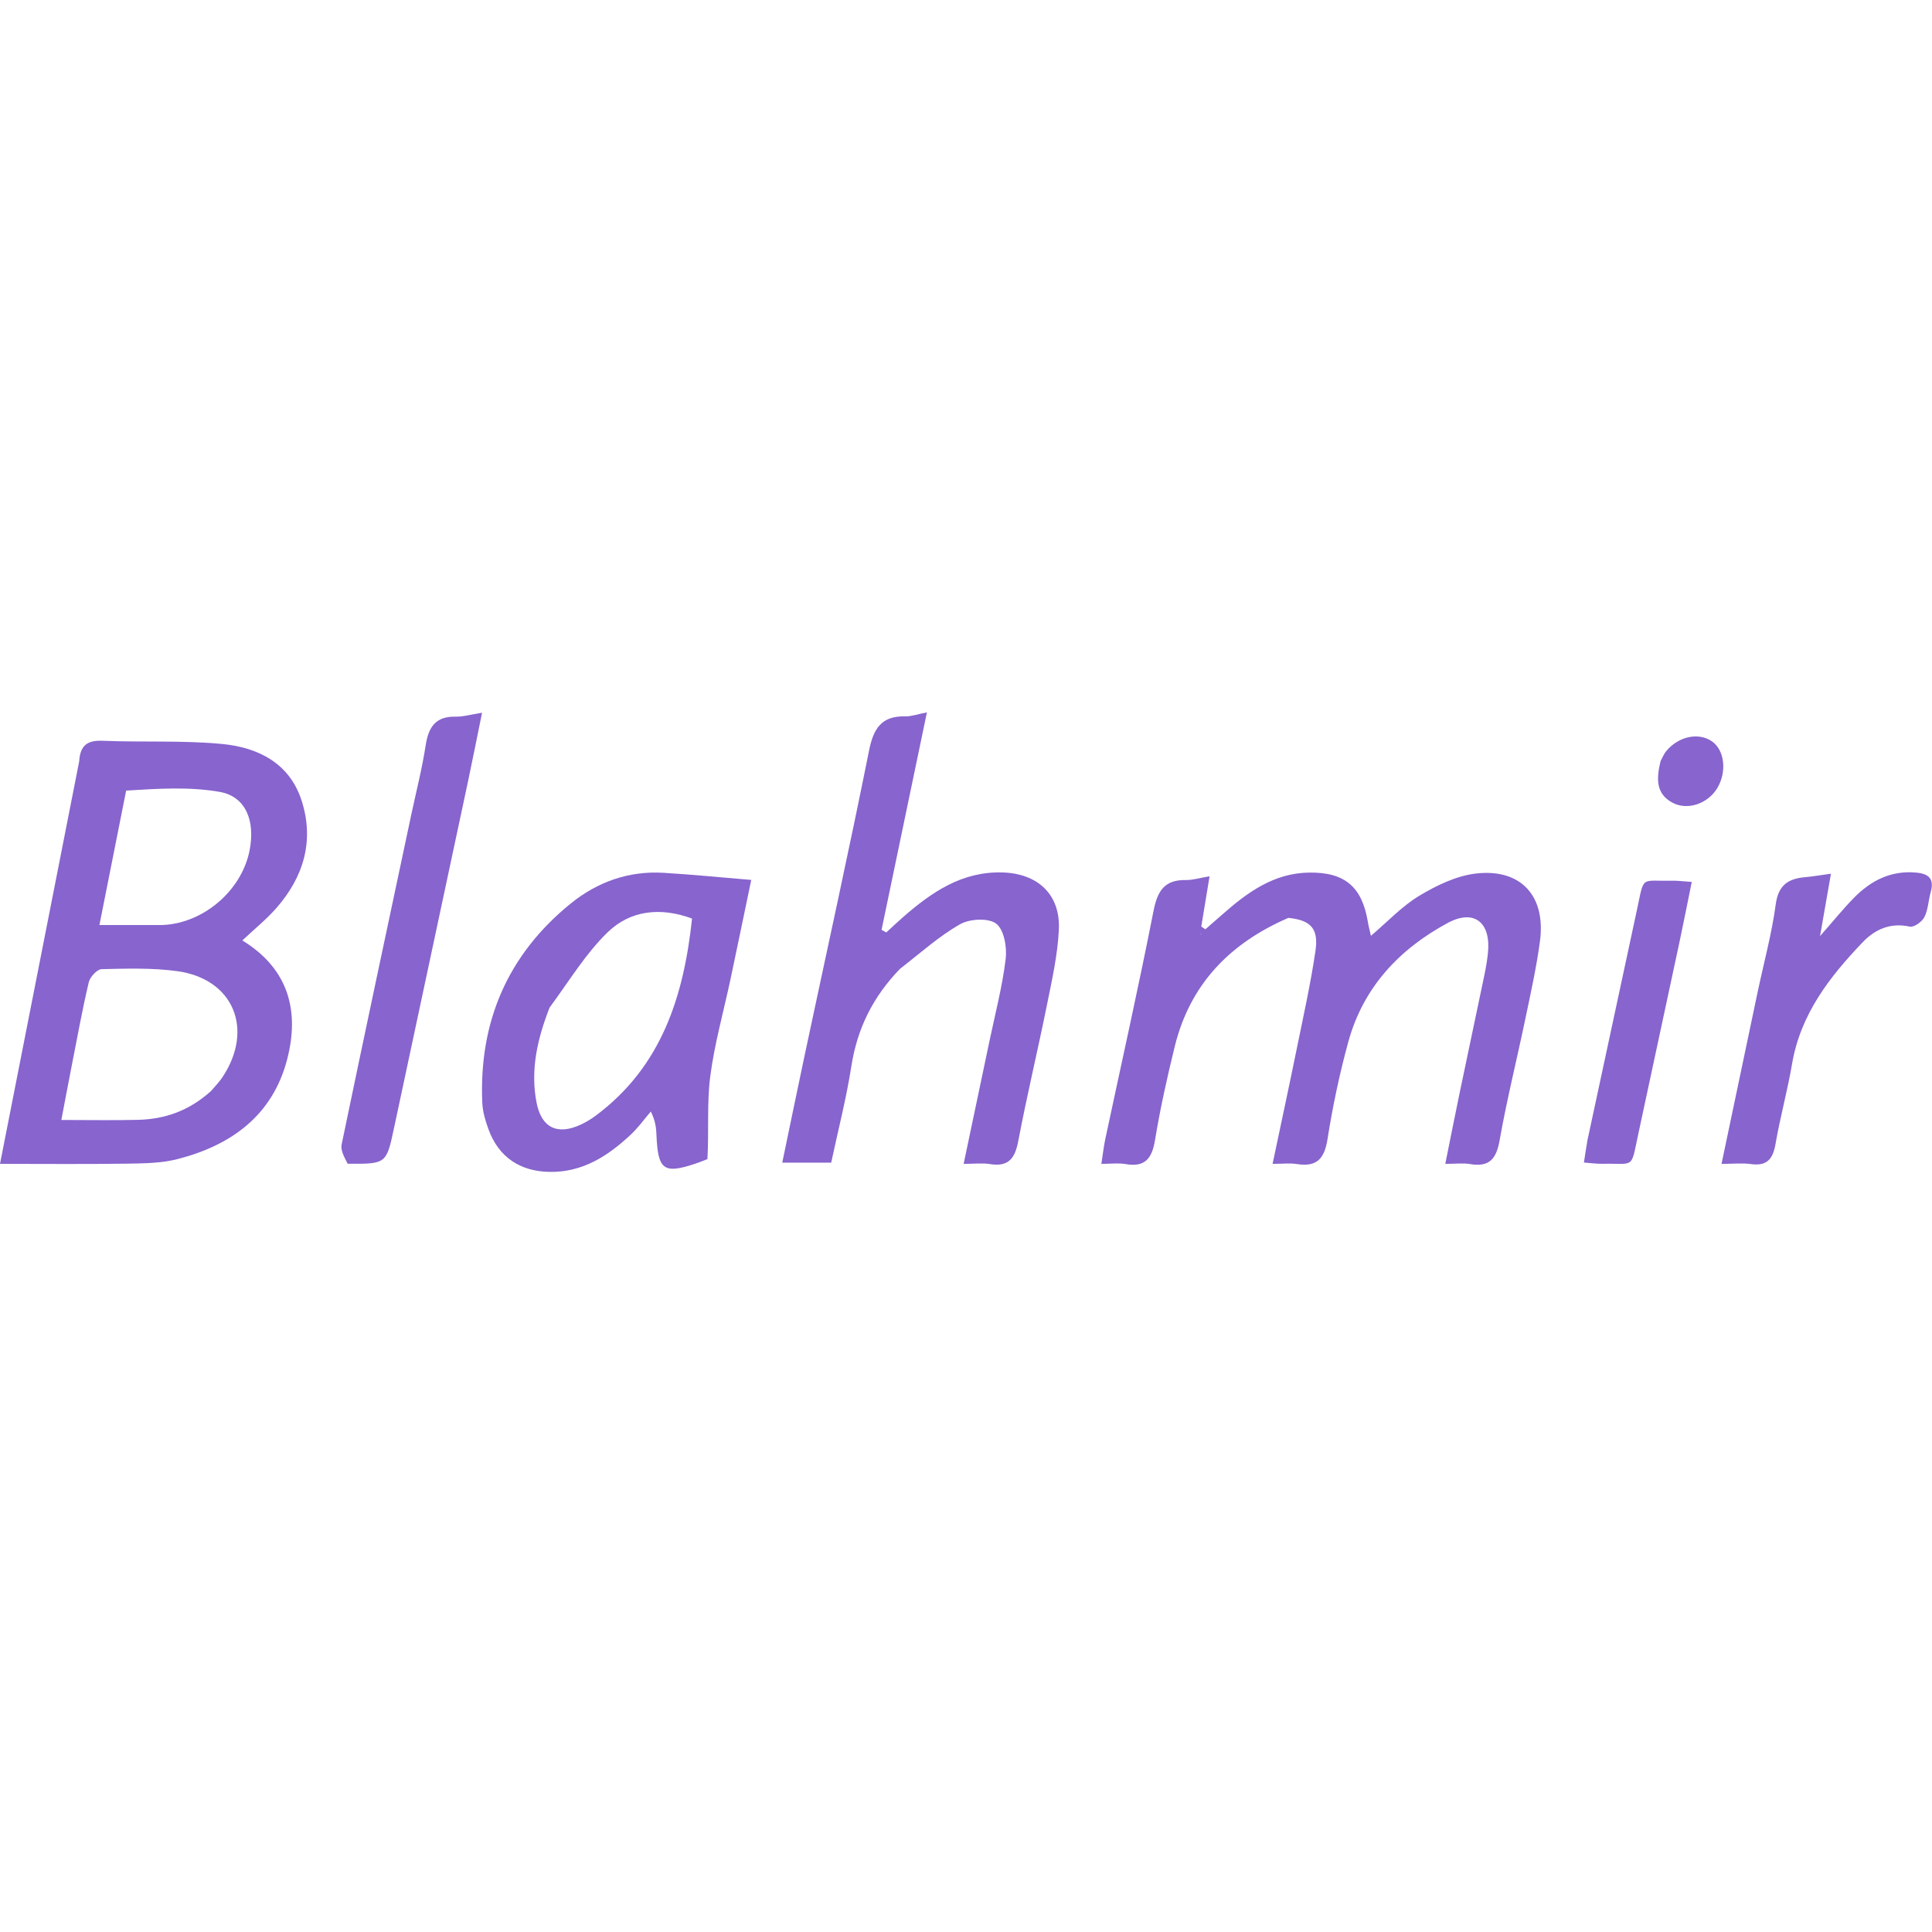
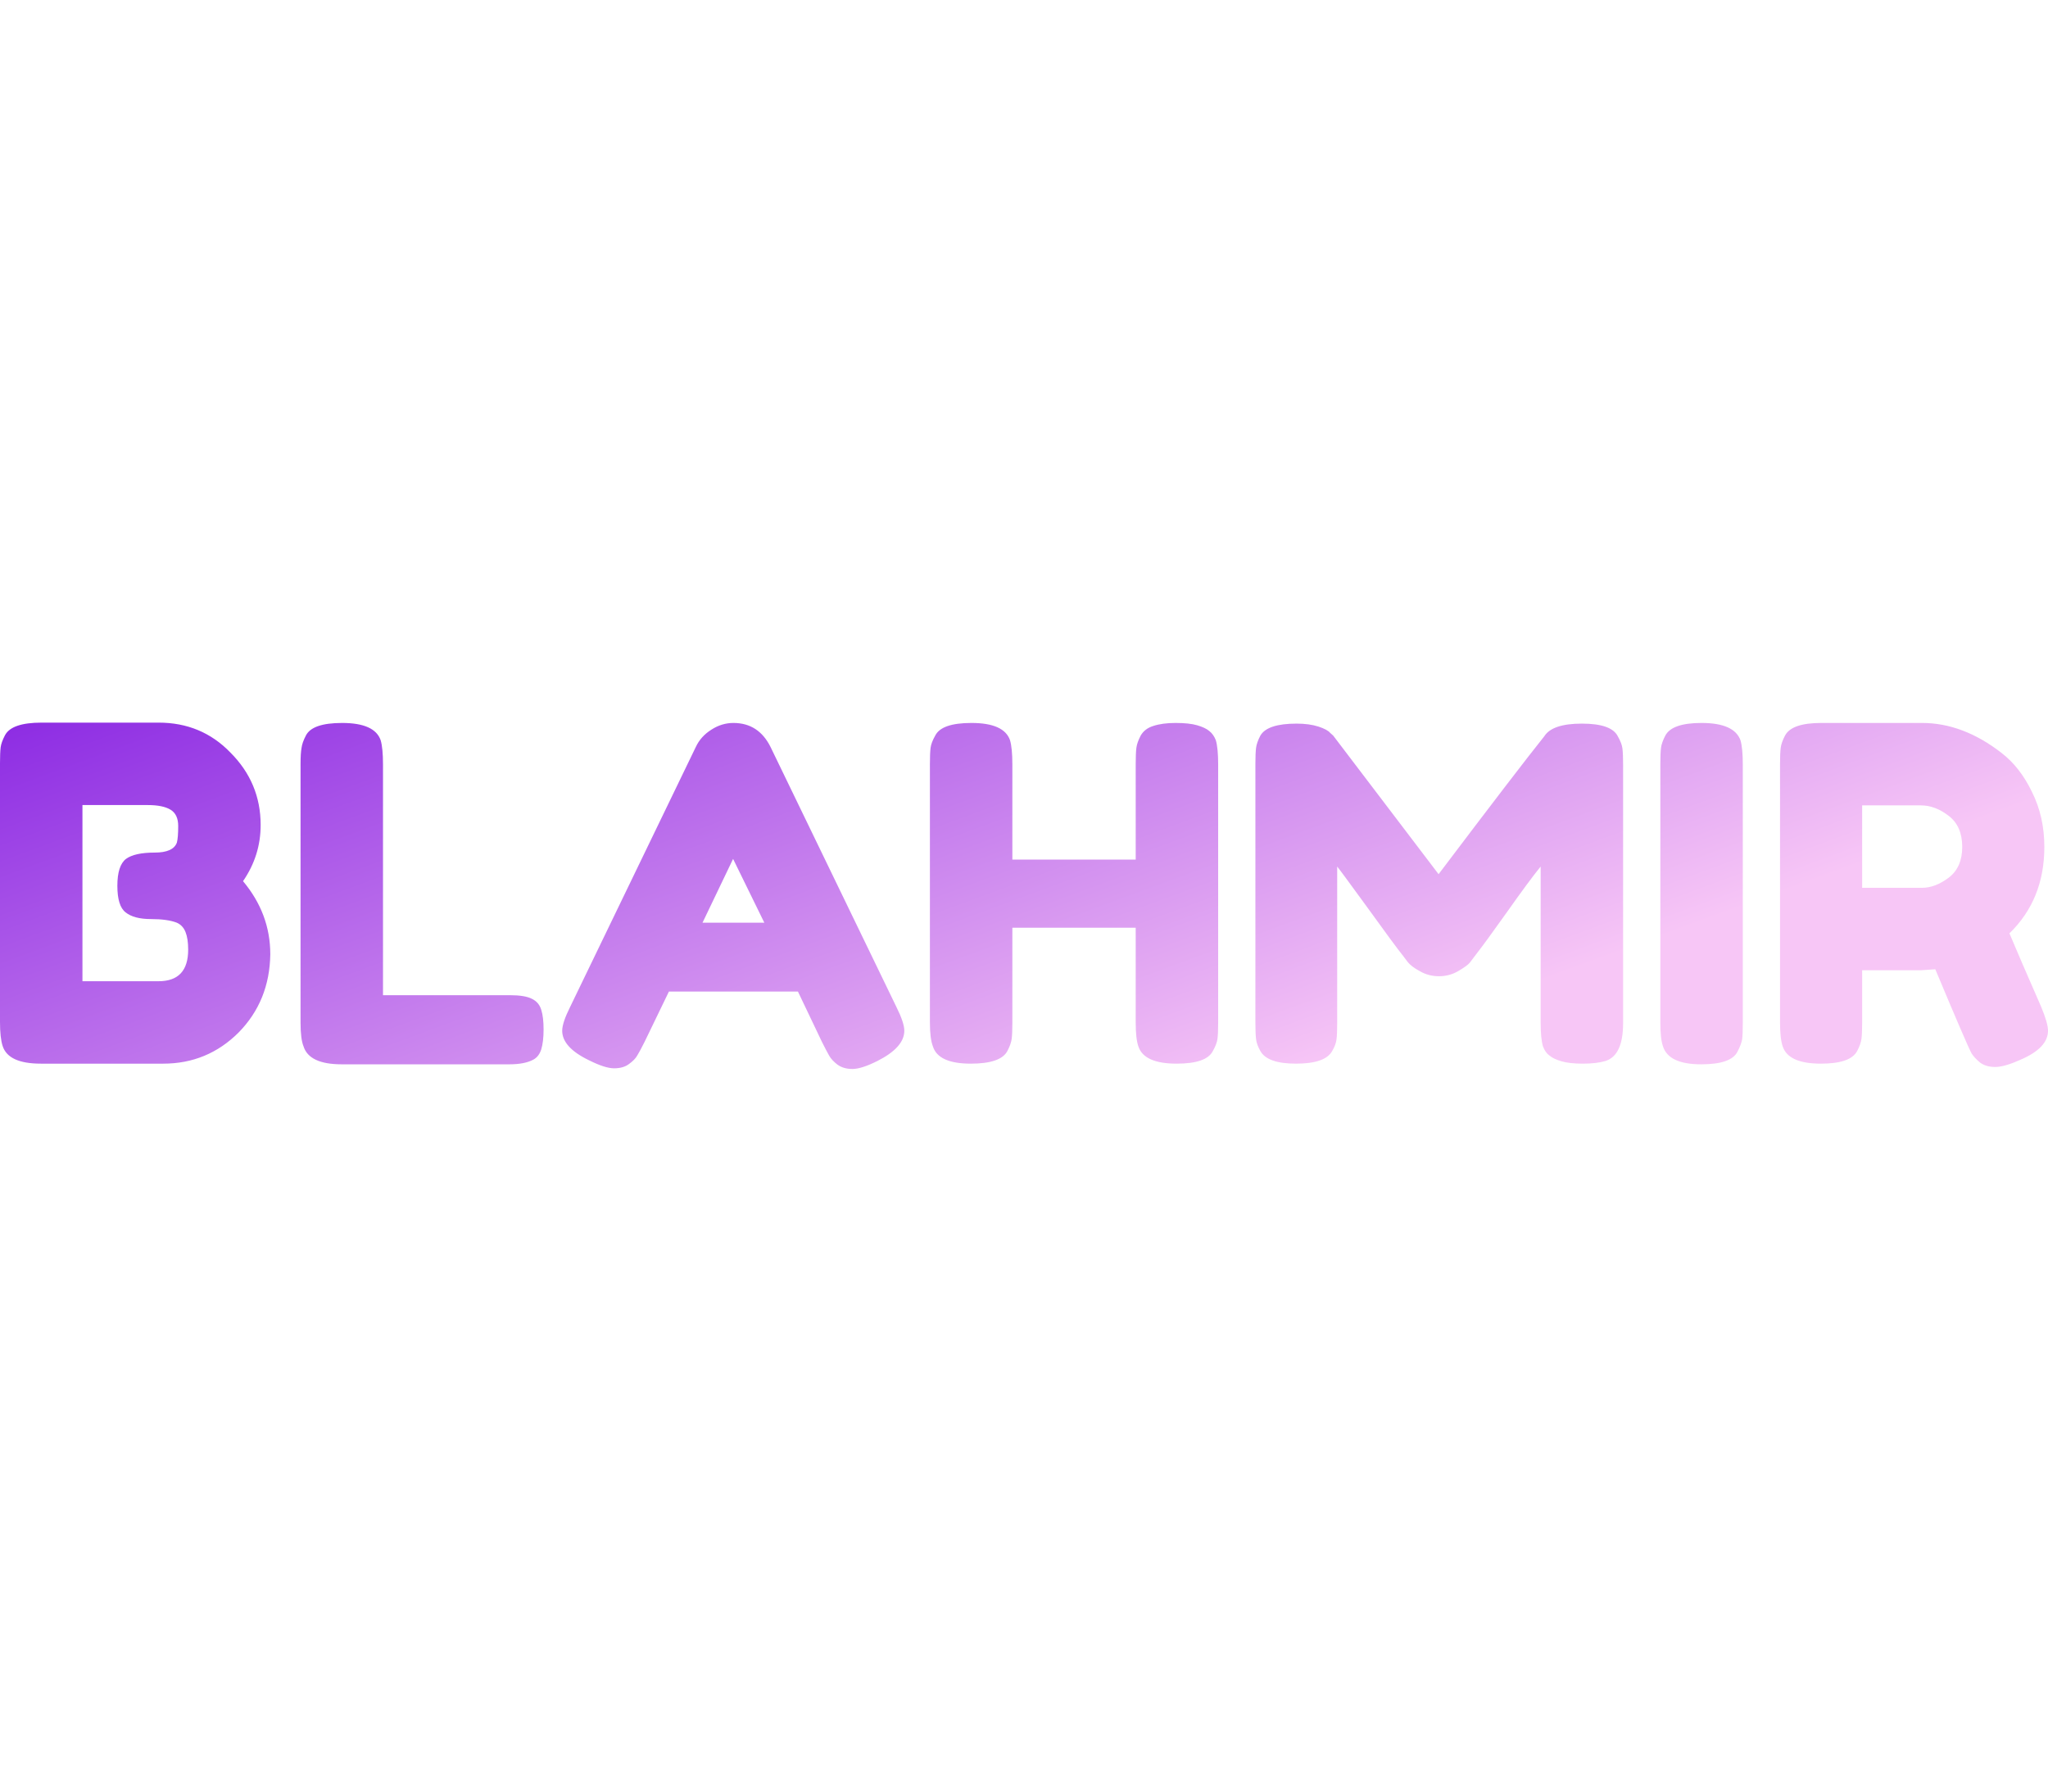
- <svg xmlns="http://www.w3.org/2000/svg" width="70pt" height="70pt" viewBox="364.326 700.794 484.499 115.2">
+ <svg xmlns="http://www.w3.org/2000/svg" width="80pt" height="70pt" viewBox="0 0 354.702 60" class="font">
  <defs>
-     <style>
-       .a{fill:#8764ce}
-     </style>
+     <linearGradient gradientTransform="rotate(25)" id="a" x1="0%" y1="0%" x2="100%" y2="0%">
+       <stop offset="0%" style="stop-color:#8d2ce3;stop-opacity:1" />
+       <stop offset="100%" style="stop-color:#f7c6f6;stop-opacity:1" />
+     </linearGradient>
  </defs>
-   <path class="a" fill-opacity="0" d="M444.994 348.002c.009-4.666-.104-8.836.05-12.997.504-13.66 10.22-23.365 23.893-23.97 1.33-.058 2.666-.04 3.999-.04 85.487-.001 170.975.012 256.463-.025 7.187-.004 13.945 1.005 19.532 6.048 6.155 5.557 8.123 12.642 8.11 20.69-.074 43.994-.035 87.988-.035 131.981 0 22.33.022 44.66-.007 66.99-.023 17.714-9.436 27.141-27.261 27.147-85.821.03-171.642.032-257.464-.001-17.483-.007-27.261-9.848-27.269-27.35-.027-62.658-.011-125.316-.011-188.473M623.5 546.995c35.163 0 70.326.003 105.488-.002 9.612-.001 11.165-1.502 11.167-10.91.01-47.661-.075-95.323.121-142.984.02-5.067-1.336-6.38-6.384-6.37-88.49.155-176.98.11-265.47.114-6.563 0-6.579.014-6.58 6.443-.003 47.328-.005 94.656.002 141.984.001 9.774 1.948 11.722 11.672 11.723 49.662.004 99.323.002 149.984.002m-10-218.99c-47.135 0-94.27-.008-141.406.01-7.586.004-9.83 2.258-9.916 9.81-.048 4.33-.01 8.66-.011 12.99v19.344h271.007c1 0 2.008-.096 2.996.007 3.057.32 4.071-1.042 4.028-4.041-.13-8.993-.03-17.988-.042-26.982-.014-9-2.155-11.131-11.232-11.133-38.141-.01-76.283-.004-115.424-.005z" />
-   <path class="a" d="M384.19 707.047c.257-4.191 2.236-5.285 5.935-5.133 9.973.41 20.018-.146 29.927.805 8.992.863 16.923 4.807 19.935 14.265 3.202 10.054.465 19.115-6.378 26.905-2.482 2.826-5.456 5.218-8.512 8.098 11.657 7.13 14.415 17.764 11.205 29.956-3.68 13.975-14.033 21.429-27.44 24.87-4.12 1.056-8.563 1.083-12.865 1.148-10.283.154-20.569.05-31.671.05 6.69-33.988 13.241-67.27 19.864-100.964m33.053 82.706c.959-1.148 2.036-2.217 2.86-3.455 8.013-12.051 2.764-24.699-11.365-26.616-6.222-.845-12.613-.645-18.918-.497-1.138.026-2.911 1.943-3.225 3.264-1.611 6.795-2.855 13.678-4.202 20.535-.881 4.486-1.72 8.98-2.684 14.022 6.952 0 13.081.119 19.204-.032 6.677-.164 12.737-2.189 18.33-7.221m-21.284-75.346-6.702 33.721h15.061c10.468-.001 20.539-8.332 22.59-18.683 1.476-7.455-.944-13.562-7.476-14.714-7.528-1.327-15.378-.828-23.473-.324z" />
-   <path class="a" d="M687.42 746.325c-14.796 6.402-24.68 16.742-28.496 32.249-1.91 7.76-3.647 15.583-4.946 23.463-.762 4.623-2.49 6.888-7.412 6.025-1.75-.307-3.6-.05-6.043-.05.377-2.416.582-4.326.98-6.196 4.056-19.06 8.339-38.076 12.09-57.197.988-5.038 2.727-7.871 8.122-7.783 1.742.028 3.493-.532 5.94-.939l-2.076 12.601 1.025.693c1.391-1.217 2.787-2.43 4.174-3.652 6.332-5.583 12.985-10.488 21.968-10.574 8.82-.085 13.146 3.568 14.599 12.333.179 1.078.466 2.139.774 3.532 4.234-3.59 7.798-7.446 12.12-10.041 4.311-2.589 9.253-4.995 14.145-5.575 11.314-1.341 17.64 5.594 16.131 16.93-.877 6.592-2.338 13.114-3.698 19.634-2.107 10.108-4.621 20.14-6.417 30.301-.83 4.687-2.563 6.807-7.423 5.982-1.749-.297-3.59-.048-6.208-.048 1.307-6.469 2.45-12.269 3.655-18.055 2.037-9.784 4.126-19.556 6.161-29.34.373-1.791.68-3.605.876-5.424.826-7.69-3.42-11.182-10.07-7.6-12.158 6.548-21.194 16.165-24.932 29.782-2.201 8.019-3.927 16.207-5.222 24.42-.775 4.92-2.675 7.064-7.696 6.262-1.744-.279-3.57-.045-6.084-.045 2.126-10.094 4.154-19.48 6.07-28.89 1.661-8.158 3.478-16.299 4.688-24.526.823-5.595-1.181-7.7-6.796-8.272m-21.898 3.865-.124.309s.312-.084.124-.309z" />
-   <path class="a" d="M590.056 759.076c-6.832 7.038-10.76 15.026-12.23 24.453-1.254 8.043-3.305 15.963-5.054 24.176h-12.274c1.956-9.383 3.814-18.45 5.738-27.5 5.371-25.261 10.948-50.48 16.02-75.8 1.124-5.615 3.133-8.762 9.12-8.611 1.437.036 2.889-.514 5.398-1L585.4 749.326l1.176.657c1.402-1.283 2.78-2.594 4.21-3.844 7.147-6.24 14.719-11.468 24.844-11.208 8.921.23 14.661 5.491 14.231 14.391-.303 6.273-1.711 12.522-2.96 18.714-2.305 11.433-5.032 22.782-7.215 34.236-.824 4.326-2.404 6.558-7.1 5.793-1.908-.31-3.908-.05-6.602-.05 2.26-10.744 4.384-20.786 6.485-30.832 1.432-6.85 3.228-13.658 4.06-20.58.352-2.93-.418-7.332-2.382-8.828-1.95-1.485-6.644-1.224-9.068.151-5.284 2.999-9.891 7.192-15.023 11.15z" />
-   <path class="a" d="M541.729 806.826c-1.274.506-2.204.867-3.15 1.18-7.792 2.58-9.236 1.52-9.62-7.05-.078-1.757-.166-3.513-1.421-6.068-1.685 1.96-3.206 4.098-5.086 5.85-5.718 5.325-12.034 9.43-20.315 9.29-7.371-.125-12.738-3.687-15.278-10.6-.795-2.165-1.493-4.49-1.59-6.768-.861-20.3 6.4-37.152 22.214-49.963 6.624-5.366 14.48-8.191 23.178-7.676 7.111.421 14.205 1.137 22.059 1.785-1.817 8.706-3.482 16.789-5.194 24.862-1.726 8.14-4.024 16.2-5.087 24.423-.873 6.759-.304 13.705-.71 20.735m-39.582-37.996c-3.006 7.688-4.88 15.566-3.26 23.85 1.233 6.293 5.207 8.204 11.051 5.506a21.538 21.538 0 0 0 3.835-2.296c16.473-12.312 22.028-29.915 24.101-49.39-7.897-2.93-15.453-2.09-21.147 3.42-5.488 5.31-9.56 12.083-14.58 18.91z" />
-   <path class="a" d="M451.505 807.977c-.822-1.624-1.811-3.35-1.508-4.81 5.715-27.52 11.583-55.01 17.42-82.506 1.243-5.857 2.744-11.674 3.653-17.582.707-4.589 2.47-7.323 7.519-7.215 1.896.04 3.805-.54 6.622-.981-1.273 6.247-2.345 11.717-3.507 17.169-6.17 28.956-12.368 57.905-18.541 86.86-1.946 9.129-1.924 9.133-11.658 9.065z" />
-   <path class="a" d="M805.107 764.889c1.606-7.572 3.555-14.675 4.521-21.908.646-4.827 3.07-6.48 7.334-6.855 1.95-.172 3.886-.515 6.524-.876l-2.738 15.643c3.525-4.001 5.89-6.946 8.528-9.622 4.26-4.322 9.283-6.896 15.626-6.296 3.234.305 4.505 1.653 3.595 4.897-.584 2.08-.633 4.386-1.582 6.257-.593 1.17-2.611 2.623-3.647 2.394-4.827-1.067-8.698.65-11.78 3.865-8.356 8.72-15.64 18.106-17.756 30.554-1.142 6.718-2.98 13.317-4.139 20.033-.647 3.75-2.07 5.646-6.139 5.094-2.232-.303-4.539-.054-7.411-.054 3.107-14.768 6.047-28.74 9.064-43.126z" />
-   <path class="a" d="M762.422 802.088a97347.84 97347.84 0 0 0 12.439-57.902c1.845-8.604.778-7.012 8.758-7.182 1.448-.03 2.901.171 4.96.305-1.094 5.368-2.073 10.366-3.136 15.346-3.435 16.085-6.906 32.163-10.354 48.246-1.832 8.546-.81 6.919-8.84 7.094-1.442.031-2.889-.184-4.715-.312.304-1.986.55-3.59.888-5.595z" />
-   <path class="a" d="M780.742 707.062c.553-1.085.877-1.875 1.393-2.506 3.079-3.758 8.123-4.832 11.506-2.5 3.18 2.193 3.796 7.68 1.32 11.752-2.379 3.915-7.468 5.66-11.25 3.62-4.187-2.257-3.995-6.064-2.969-10.366z" />
-   <path class="a" fill-opacity="0" d="M623 546.995c-50.161 0-99.822.002-149.484-.002-9.724-.001-11.67-1.95-11.672-11.723-.007-47.328-.005-94.656-.001-141.984 0-6.429.016-6.443 6.578-6.443 88.49-.003 176.98.04 265.47-.114 5.049-.01 6.406 1.303 6.385 6.37-.196 47.661-.111 95.323-.121 142.984-.002 9.408-1.555 10.909-11.167 10.91-35.162.005-70.325.002-105.988.002M496.688 441.453c-2.487.146-5.025.027-7.45.496-4.41.854-7.089 4.428-6.805 8.55.291 4.243 3.275 7.164 7.83 7.57 1.49.133 2.995.102 4.493.102 71.105.004 142.21.003 213.317-.002 1.497 0 3-.003 4.492-.12 4.548-.354 6.988-3.142 7.373-7.392.39-4.308-1.78-7.49-6.047-8.549-2.54-.63-5.278-.63-7.927-.631-69.44-.03-138.88-.024-209.276-.024m45.812 87.546c54.783 0 109.566.004 164.349-.016 2.153 0 4.355.001 6.45-.42 4.32-.867 6.698-3.785 6.689-8.11-.01-4.122-2.464-6.875-6.397-7.911-2.048-.54-4.28-.52-6.428-.521-70.602-.024-141.204-.022-211.806-.013-1.828 0-3.696-.103-5.476.225-3.951.728-6.644 2.94-7.298 7.13-.862 5.535 3.156 9.562 9.962 9.6 16.318.093 32.637.034 49.955.036m66-52.166c-6.825 0-13.65-.004-20.475 0-12.818.008-25.636-.077-38.452.075-5.64.067-8.742 3.116-8.878 8.04-.136 4.953 2.77 8.076 8.252 8.78 1.149.148 2.326.108 3.49.108 51.77.004 103.54.006 155.31-.011 1.655 0 3.345-.037 4.959-.36 4.682-.936 7.568-4.438 7.319-8.65-.262-4.44-3.268-7.391-8.155-7.872-1.65-.162-3.325-.106-4.99-.106-32.46-.005-64.92-.004-98.38-.004m67-53.992c10.814-.001 21.628.05 32.44-.045 2.297-.02 5.147.166 6.747-1.051 2.27-1.726 4.9-4.612 5-7.1.104-2.517-2.226-5.676-4.368-7.553-1.444-1.265-4.41-1.05-6.697-1.057-22.293-.066-44.586-.043-66.879-.04-13.309.002-26.619-.066-39.927.06-5.098.048-8.51 3.236-8.837 7.677-.333 4.514 2.577 7.966 7.676 8.846 1.785.308 3.644.252 5.469.253 22.792.015 45.584.01 69.376.01z" />
-   <path class="a" d="M614 328.005c38.641 0 76.783-.004 114.924.005 9.077.002 11.218 2.133 11.232 11.133.013 8.994-.088 17.99.042 26.982.043 2.999-.97 4.36-4.028 4.041-.988-.103-1.997-.007-2.996-.007H462.167v-19.343c0-4.33-.037-8.661.011-12.991.086-7.552 2.33-9.806 9.916-9.81 47.135-.018 94.27-.01 141.906-.01m-140.207 18.366c-.78 6.1 1.07 9.833 5.838 11.781 4.22 1.725 8.91.387 11.515-3.285 3.573-5.036 2.533-11.16-2.445-14.393-5.319-3.455-11.063-1.448-14.908 5.897m36.95-5.281c-4.584 5.088-4.974 10.416-1.07 14.623 3.424 3.69 9.119 4.19 13.103 1.153 4.293-3.273 5.309-8.776 2.447-13.255-3.12-4.88-7.936-5.905-14.48-2.521m30.187 9.732c1.863 5.657 6.081 8.71 10.944 7.923 5.384-.872 8.976-5.698 8.32-11.181-.593-4.97-4.971-8.76-9.966-8.628-5.681.15-9.243 4.38-9.298 11.886z" />
-   <path class="a" fill-opacity="0" d="M416.982 790.003c-5.332 4.782-11.392 6.807-18.07 6.971-6.122.15-12.25.032-19.203.032.963-5.041 1.803-9.536 2.684-14.022 1.347-6.857 2.59-13.74 4.202-20.535.314-1.321 2.087-3.238 3.225-3.264 6.305-.148 12.696-.348 18.918.497 14.129 1.917 19.378 14.565 11.364 26.616-.823 1.238-1.9 2.307-3.12 3.705z" />
-   <path class="a" fill-opacity="0" d="M396.15 714.008c7.904-.105 15.754-.604 23.282.723 6.532 1.152 8.952 7.26 7.475 14.714-2.05 10.351-12.121 18.682-22.589 18.683h-15.06c2.33-11.733 4.516-22.727 6.893-34.12z" />
-   <path class="a" d="M665.615 750.302c.094.113-.218.197-.218.197s.124-.309.218-.197z" />
-   <path class="a" fill-opacity="0" d="M502.31 768.481c4.856-6.478 8.929-13.251 14.417-18.561 5.694-5.51 13.25-6.35 21.147-3.42-2.073 19.475-7.628 37.078-24.101 49.39a21.538 21.538 0 0 1-3.835 2.296c-5.844 2.698-9.818.787-11.05-5.507-1.622-8.283.253-16.16 3.421-24.198z" />
-   <path class="a" d="M675 422.841c-23.292 0-46.084.005-68.876-.01-1.825-.001-3.684.055-5.469-.253-5.1-.88-8.009-4.332-7.676-8.846.327-4.441 3.74-7.629 8.837-7.677 13.308-.126 26.618-.058 39.927-.06 22.293-.003 44.586-.026 66.879.04 2.287.007 5.253-.208 6.697 1.057 2.142 1.877 4.472 5.036 4.369 7.554-.102 2.487-2.731 5.373-5 7.099-1.601 1.217-4.451 1.031-6.747 1.051-10.813.095-21.627.044-32.941.045z" />
-   <path class="a" d="M497.166 441.453c69.918 0 139.358-.006 208.798.024 2.65.001 5.387 0 7.927.631 4.267 1.06 6.437 4.24 6.047 8.55-.385 4.249-2.825 7.037-7.373 7.391-1.492.117-2.995.12-4.492.12-71.106.005-142.212.006-213.317.002-1.498 0-3.004.031-4.493-.101-4.555-.407-7.539-3.328-7.83-7.57-.284-4.123 2.395-7.697 6.806-8.55 2.424-.47 4.962-.35 7.927-.497z" />
-   <path class="a" d="M609 476.833c32.96 0 65.42-.001 97.88.004 1.665 0 3.34-.056 4.99.106 4.887.48 7.893 3.432 8.155 7.872.249 4.212-2.637 7.714-7.32 8.65-1.613.323-3.303.36-4.958.36-51.77.017-103.54.015-155.31.01-1.164 0-2.341.041-3.49-.106-5.482-.705-8.388-3.828-8.252-8.782.136-4.923 3.237-7.972 8.878-8.039 12.816-.152 25.634-.067 38.452-.074 6.825-.005 13.65-.001 20.975-.001z" />
-   <path class="a" fill-opacity="0" d="M542 529c-16.818-.003-33.137.056-49.455-.036-6.806-.039-10.824-4.066-9.962-9.601.654-4.19 3.347-6.402 7.298-7.13 1.78-.328 3.648-.225 5.476-.225 70.602-.009 141.204-.011 211.806.013 2.149 0 4.38-.02 6.428.52 3.933 1.037 6.388 3.79 6.397 7.912.01 4.325-2.369 7.243-6.69 8.11-2.094.421-4.296.42-6.45.42-54.782.02-109.565.016-164.848.016z" />
-   <path class="a" d="M473.874 345.998c3.764-6.972 9.508-8.979 14.827-5.524 4.978 3.234 6.018 9.357 2.445 14.393-2.605 3.672-7.294 5.01-11.515 3.285-4.767-1.948-6.617-5.681-5.757-12.154zm37.197-5.118c6.216-3.174 11.033-2.15 14.152 2.731 2.862 4.479 1.846 9.982-2.447 13.255-3.984 3.038-9.68 2.536-13.104-1.153-3.903-4.207-3.513-9.535 1.4-14.834zm29.812 9.578c.102-7.142 3.664-11.373 9.345-11.522 4.995-.131 9.373 3.659 9.967 8.628.655 5.483-2.937 10.309-8.321 11.181-4.863.788-9.081-2.266-10.991-8.287z" />
+   <path d="M7.87 8.13q.82.98.82 2.2-.02 1.4-.95 2.35-.94.94-2.27.94H1.79q-.98 0-1.15-.53-.08-.24-.08-.73V4.59q0-.33.02-.49.02-.15.13-.36.2-.38 1.1-.38h3.52q1.29 0 2.16.9.91.91.91 2.18 0 .92-.53 1.69Zm-1.65 2.06q0-.33-.08-.53t-.26-.28q-.28-.11-.78-.11-.51 0-.76-.2-.25-.19-.25-.8 0-.61.26-.81.26-.19.86-.19.56 0 .67-.3.04-.15.04-.5t-.23-.49q-.23-.14-.69-.14H3.04v5.3h2.29q.89 0 .89-.95Zm5.86-5.57v6.94h3.81q.46 0 .67.11.21.1.28.33.07.22.07.59t-.07.6q-.07.22-.24.31-.26.14-.72.14h-5.04q-.98 0-1.15-.54-.09-.22-.09-.71V4.61q0-.33.03-.49.02-.16.13-.37.19-.38 1.09-.38.98 0 1.16.52.07.24.07.73Zm11.66-.52 3.78 7.81q.24.48.24.72 0 .5-.81.91-.48.24-.75.24t-.45-.13q-.17-.13-.25-.27-.08-.14-.22-.42l-.72-1.51h-3.88l-.73 1.51q-.14.28-.22.41-.07.13-.25.26-.17.13-.45.13-.27 0-.75-.24-.81-.39-.81-.89 0-.24.24-.72l3.78-7.82q.15-.32.47-.52.31-.2.66-.2.76 0 1.12.73Zm-.19 5.28-.94-1.92-.92 1.92h1.86Zm11.32-5.63q.12-.21.38-.29.27-.09.67-.09.41 0 .65.07.24.07.36.17.13.1.2.28.07.24.07.73v7.77q0 .32-.02.48-.02.16-.14.37-.19.38-1.09.38-.98 0-1.15-.52-.08-.23-.08-.72V9.53h-3.71v2.86q0 .32-.02.48-.02.16-.13.37-.2.38-1.1.38-.98 0-1.14-.52-.09-.23-.09-.72V4.61q0-.33.02-.49.02-.16.14-.37.19-.38 1.09-.38.98 0 1.16.52.07.24.07.73v2.86h3.71V4.61q0-.33.02-.49.02-.16.13-.37Zm14.35.02q.12.21.14.37.02.17.02.49v7.77q0 .97-.53 1.14-.27.08-.68.08-.4 0-.64-.07t-.36-.17q-.13-.09-.2-.28-.07-.23-.07-.72V7.69q-.35.43-1.02 1.38-.67.94-.86 1.18-.18.24-.25.33-.07.09-.34.25t-.59.16q-.31 0-.57-.15-.26-.14-.37-.28l-.12-.16q-.28-.35-1.1-1.49-.83-1.14-.9-1.22v4.71q0 .33-.02.49-.02.16-.13.35-.21.38-1.09.38-.86 0-1.07-.38-.11-.19-.13-.36-.02-.17-.02-.5V4.61q0-.33.02-.49.02-.16.13-.37.21-.36 1.09-.36.38 0 .66.09.27.09.35.19l.09.08 3.17 4.17q2.38-3.15 3.18-4.15.24-.38 1.13-.38.89 0 1.08.38Zm1.28 8.62V4.61q0-.33.02-.49.02-.16.13-.37.2-.38 1.09-.38.98 0 1.17.52.07.24.07.73v7.78q0 .34-.02.49-.03.16-.14.37-.19.38-1.09.38-.98 0-1.15-.54-.08-.22-.08-.71Zm11.45-.49q.21.5.21.73 0 .53-.87.89-.45.2-.72.2-.27 0-.45-.13-.17-.14-.26-.28-.14-.26-1.09-2.53l-.43.03h-1.77v1.58q0 .32-.02.48-.02.16-.13.37-.2.38-1.09.38-.98 0-1.15-.52-.08-.23-.08-.72V4.61q0-.33.02-.49.02-.16.13-.37.2-.38 1.09-.38h3.03q1.23 0 2.39.9.56.43.92 1.18.37.74.37 1.65 0 1.58-1.05 2.6.31.74.95 2.2Zm-5.38-6.05v2.48h1.8q.4 0 .81-.31.4-.31.4-.92 0-.62-.4-.93-.41-.32-.84-.32h-1.77Z" fill="url(#a)" transform="translate(-3.225 -19.347) scale(5.75816)" />
</svg>
